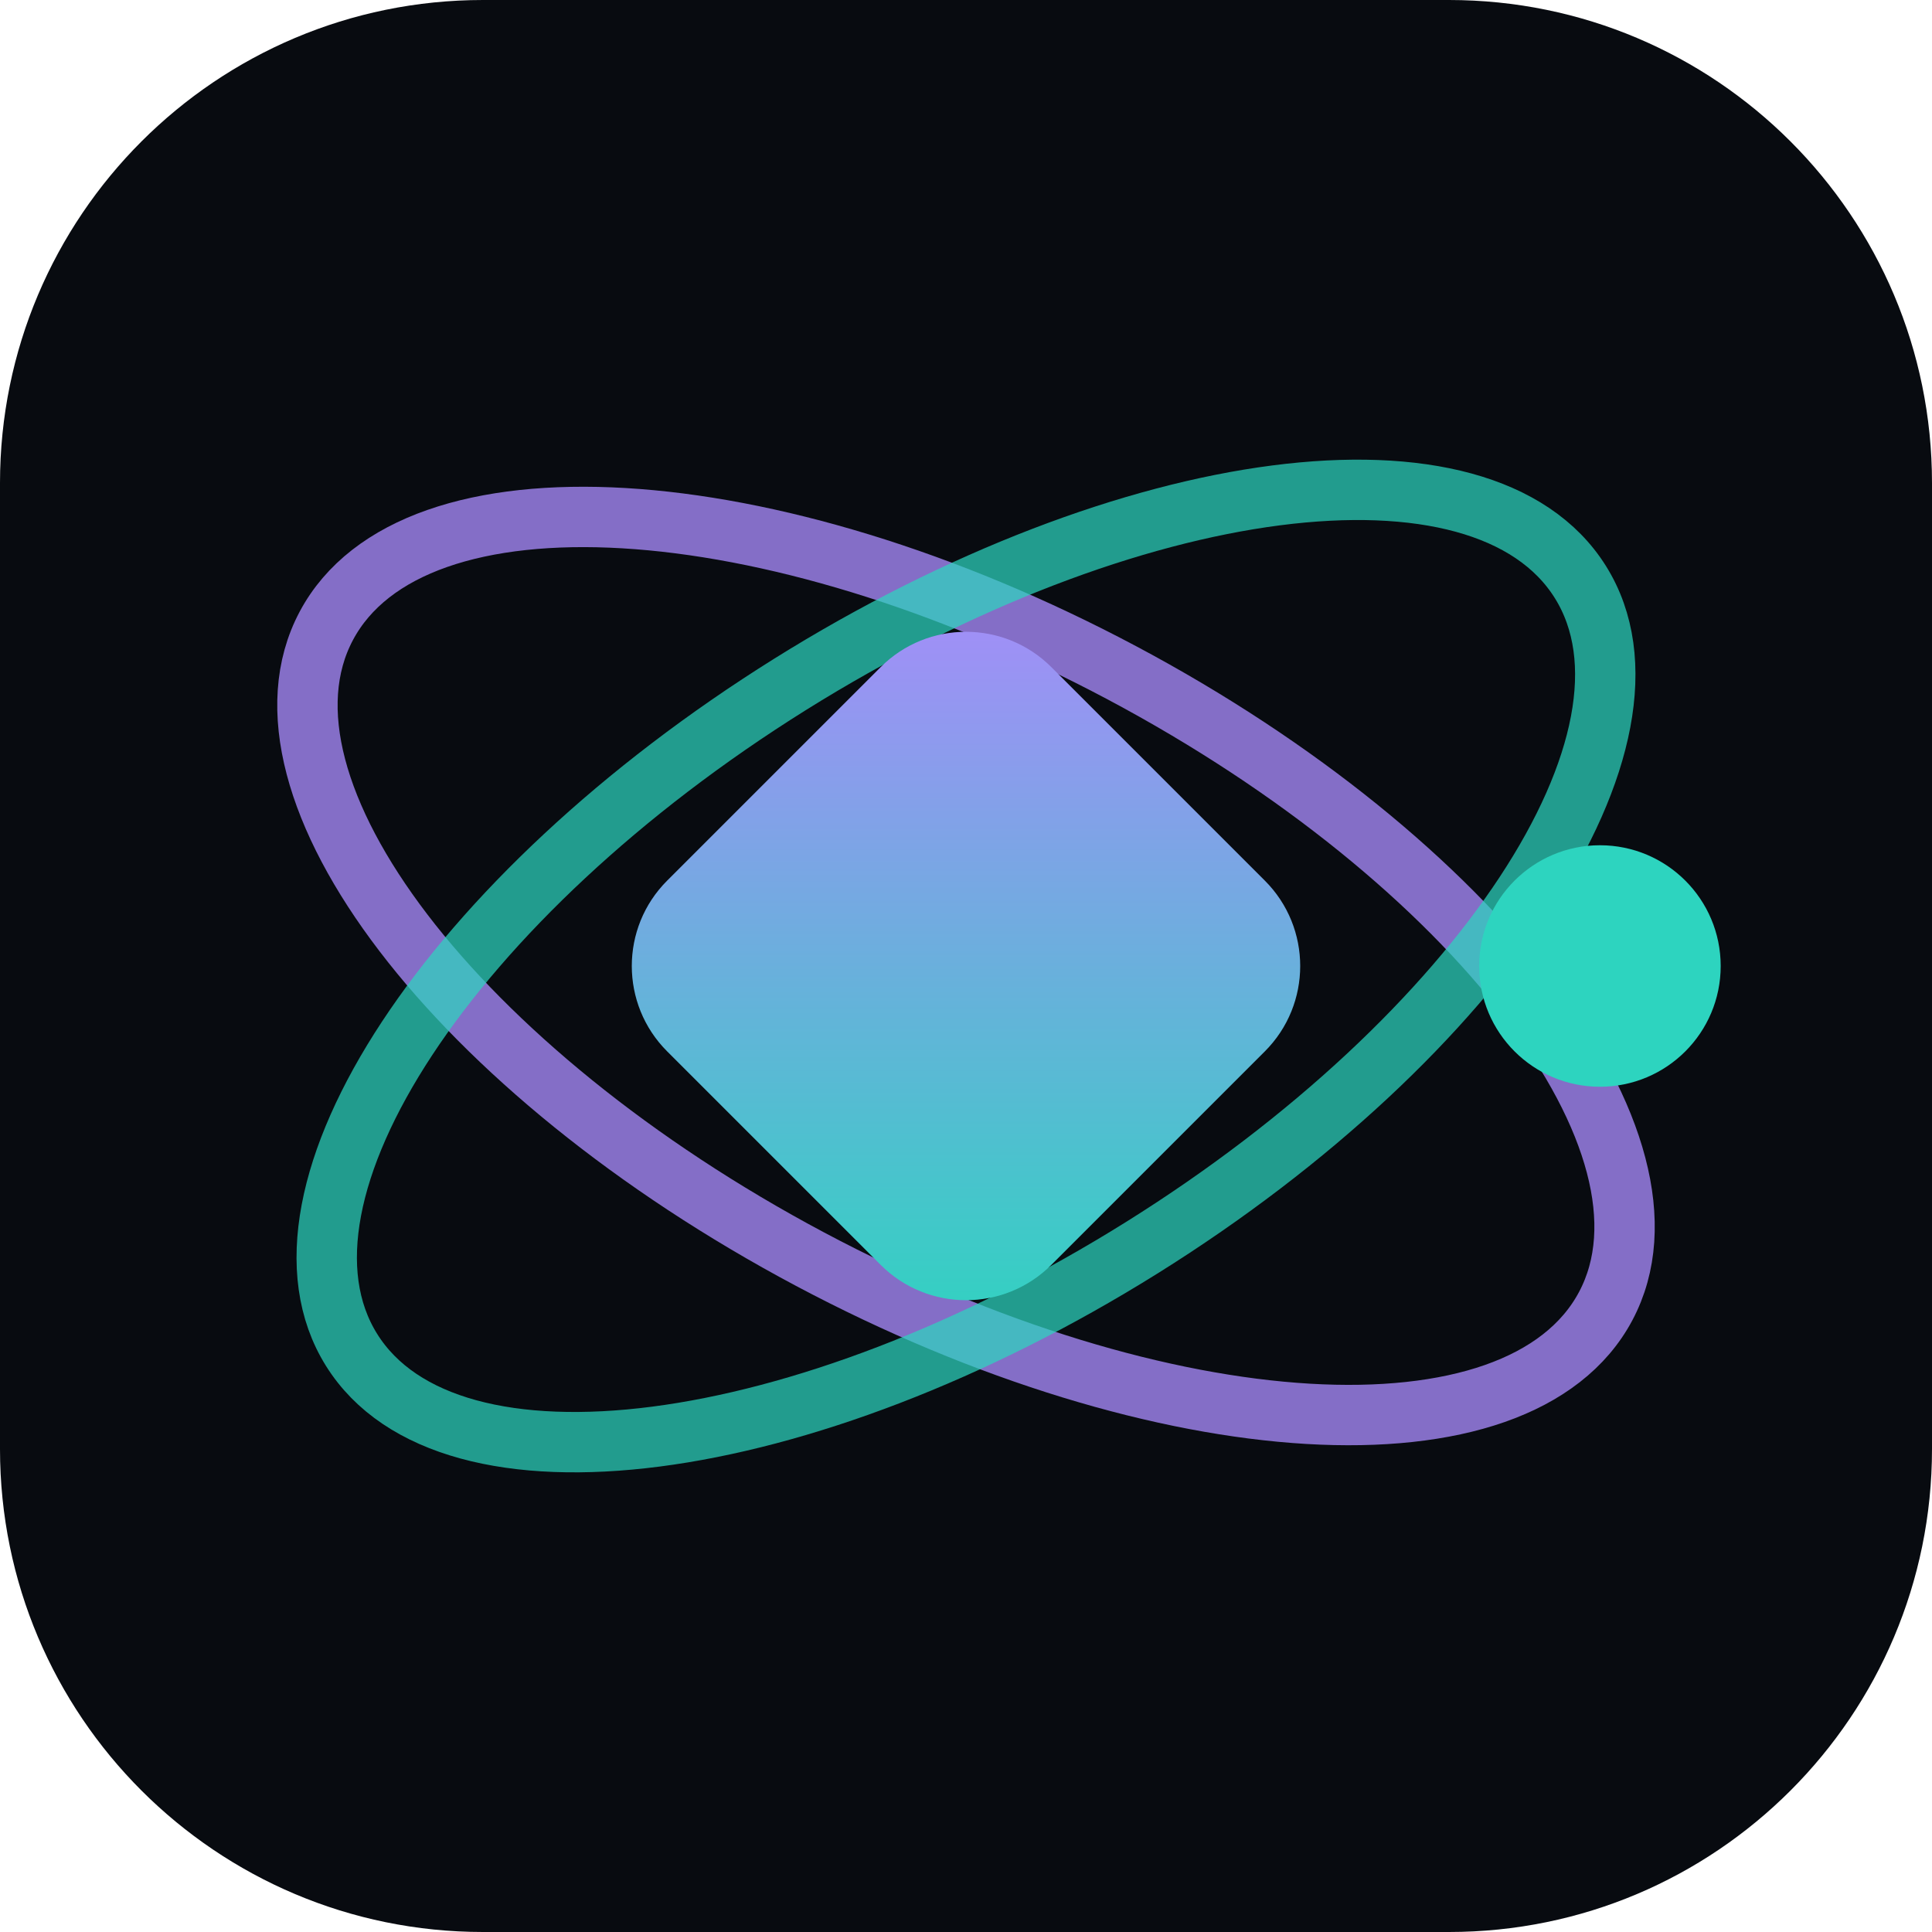
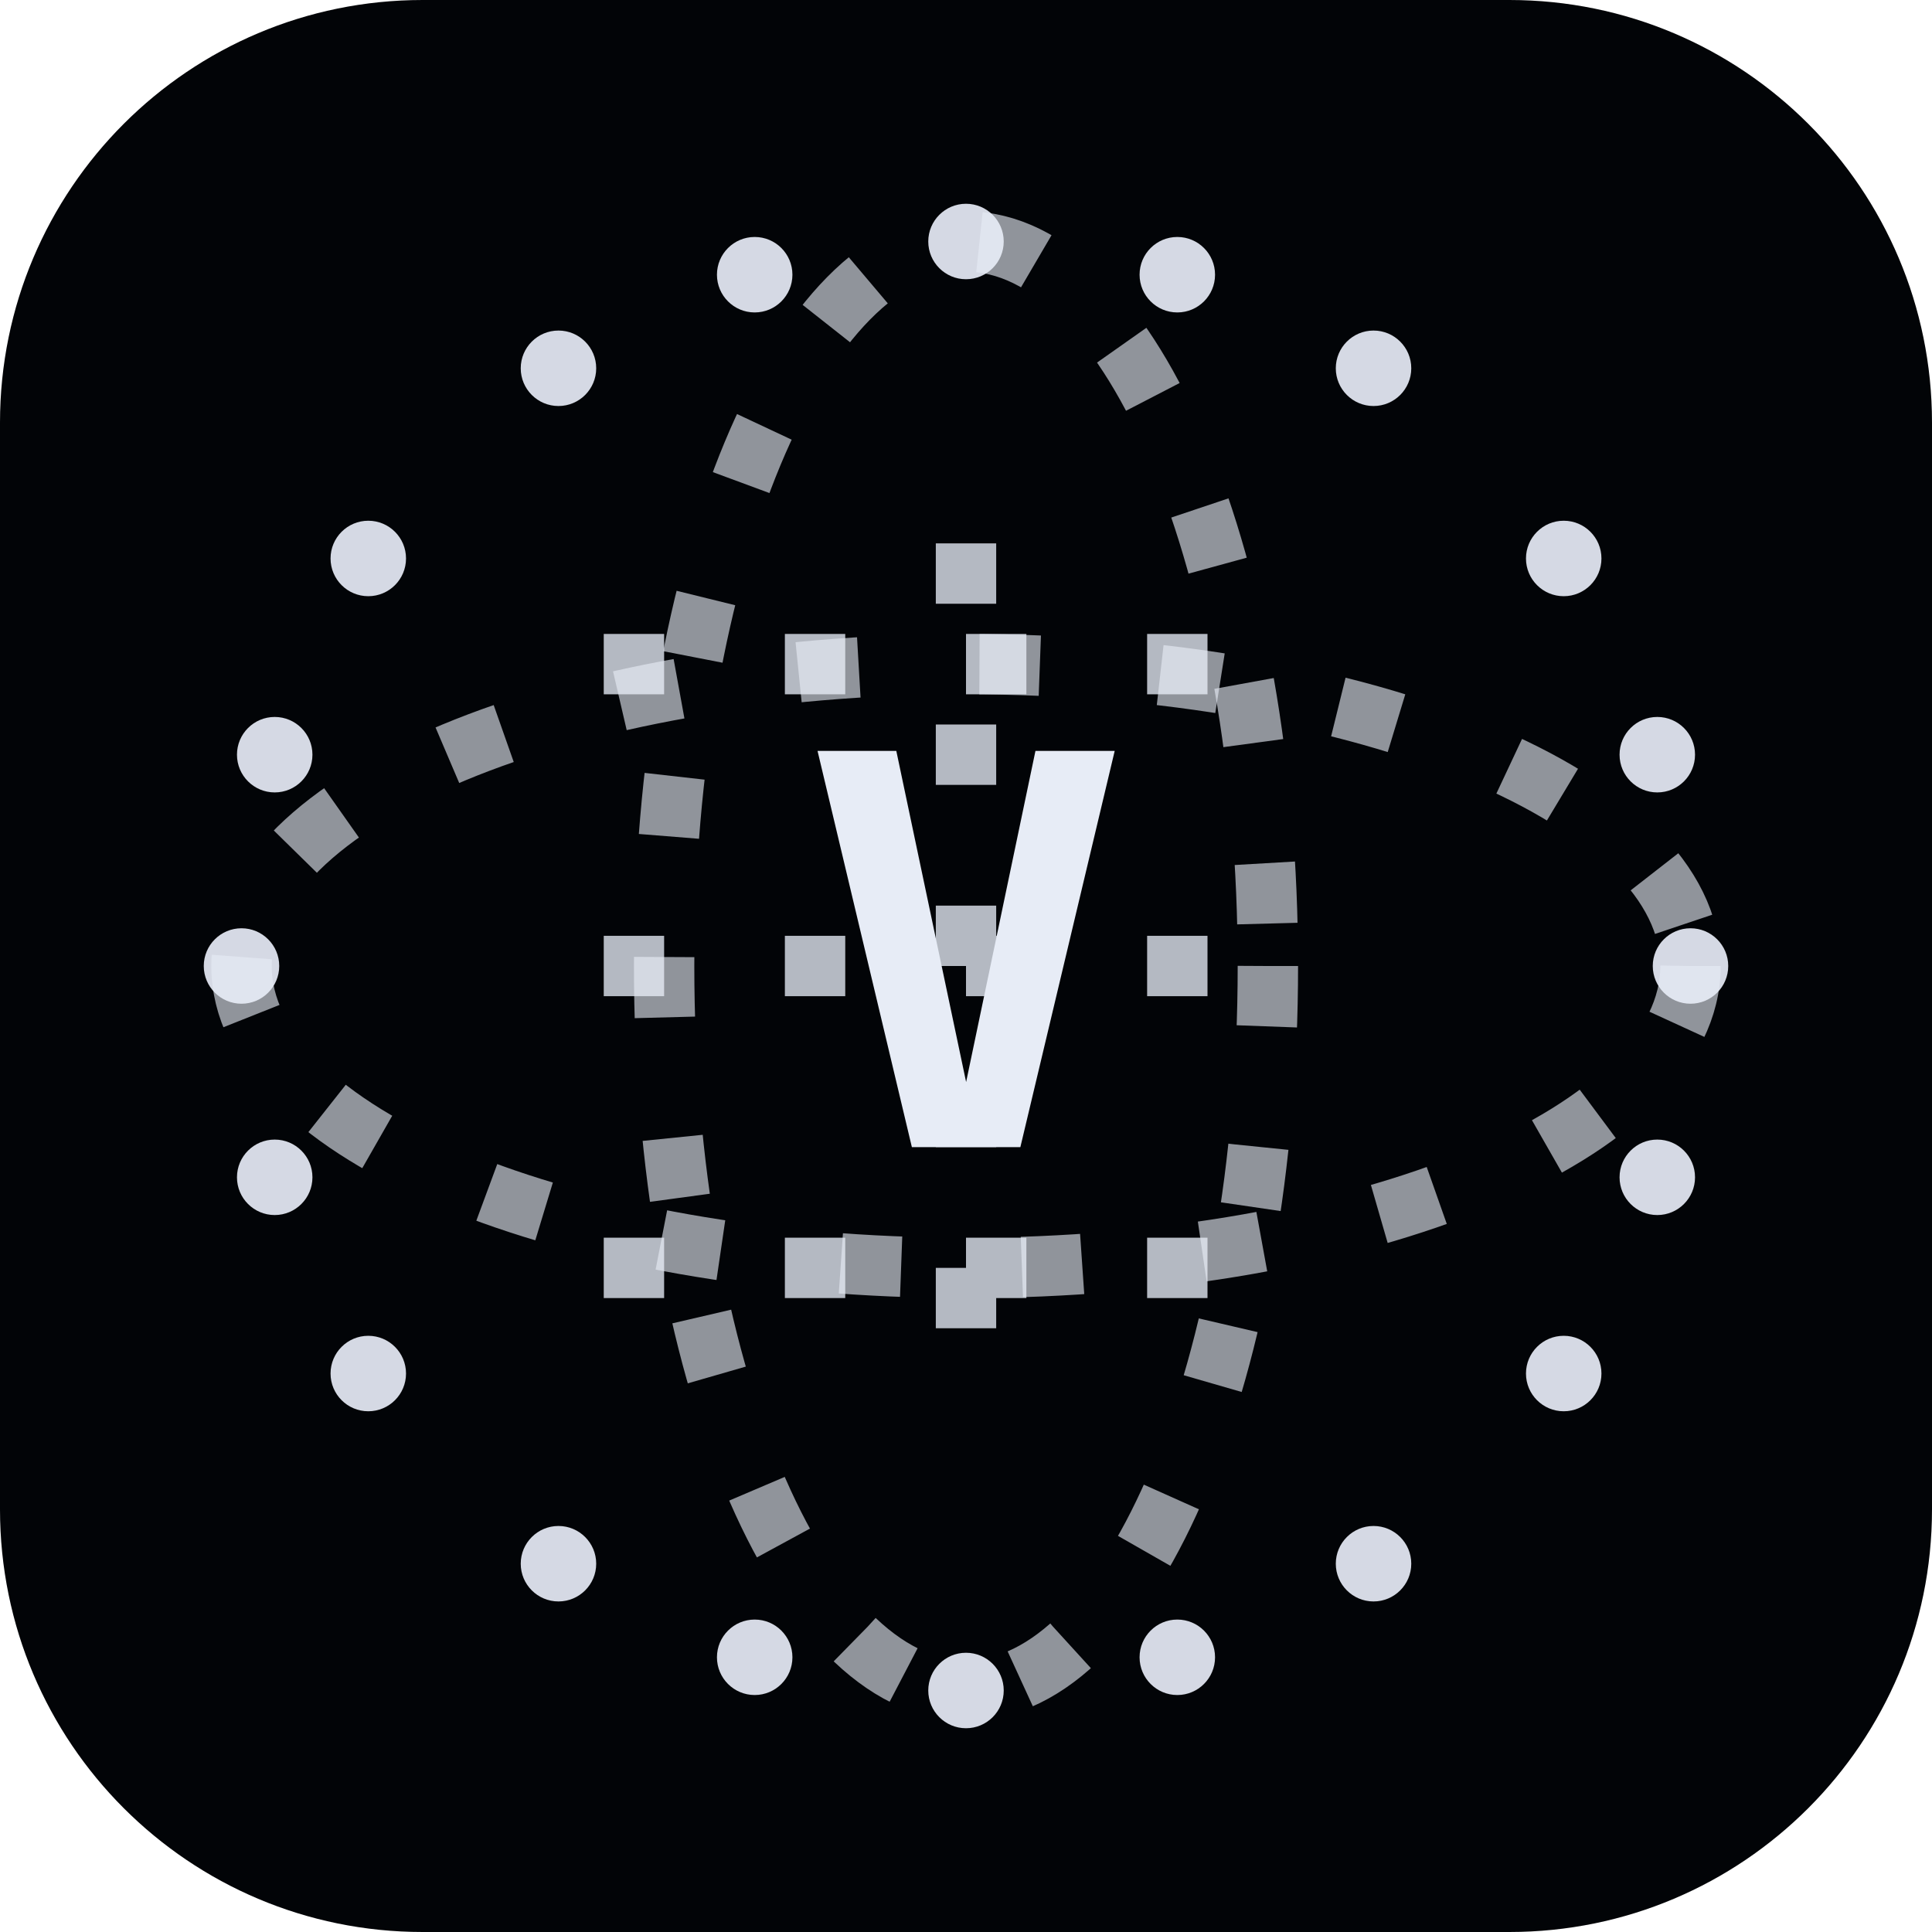
<svg xmlns="http://www.w3.org/2000/svg" width="64" height="64" viewBox="0 0 64 64" fill="none">
-   <rect width="64" height="64" rx="16" fill="#080b10" />
-   <ellipse cx="32" cy="32" rx="24" ry="11" stroke="#A78BFA" stroke-opacity="0.78" stroke-width="2" transform="rotate(28 32 32)" />
-   <ellipse cx="32" cy="32" rx="24" ry="11" stroke="#2DD4BF" stroke-opacity="0.72" stroke-width="2" transform="rotate(-32 32 32)" />
-   <rect x="23" y="23" width="18" height="18" rx="4" fill="url(#core)" transform="rotate(45 32 32)" />
-   <circle cx="53" cy="32" r="4" fill="#2DD4BF" />
-   <defs>
-     <linearGradient id="core" x1="23" y1="23" x2="41" y2="41" gradientUnits="userSpaceOnUse">
-       <stop stop-color="#A78BFA" />
-       <stop offset="1" stop-color="#2DD4BF" />
-     </linearGradient>
-   </defs>
+   <rect width="64" height="64" rx="14" fill="#020407" />
+   <g fill="#E7ECF6" opacity="0.92">
+     <circle cx="32" cy="8" r="1.25" />
+     <circle cx="39" cy="9.1" r="1.25" />
+     <circle cx="45.5" cy="12.2" r="1.25" />
+     <circle cx="51.8" cy="18.5" r="1.25" />
+     <circle cx="54.9" cy="25" r="1.25" />
+     <circle cx="56" cy="32" r="1.25" />
+     <circle cx="54.9" cy="39" r="1.25" />
+     <circle cx="51.8" cy="45.5" r="1.25" />
+     <circle cx="45.5" cy="51.8" r="1.25" />
+     <circle cx="39" cy="54.9" r="1.25" />
+     <circle cx="32" cy="56" r="1.25" />
+     <circle cx="25" cy="54.9" r="1.25" />
+     <circle cx="18.5" cy="51.8" r="1.25" />
+     <circle cx="12.2" cy="45.5" r="1.25" />
+     <circle cx="9.1" cy="39" r="1.25" />
+     <circle cx="8" cy="32" r="1.25" />
+     <circle cx="9.1" cy="25" r="1.25" />
+     <circle cx="12.2" cy="18.5" r="1.25" />
+     <circle cx="18.5" cy="12.2" r="1.25" />
+     <circle cx="25" cy="9.1" r="1.25" />
+   </g>
+   <ellipse cx="32" cy="32" rx="24" ry="10" stroke="#E7ECF6" stroke-width="2" stroke-dasharray="2 4" opacity="0.62" />
+   <ellipse cx="32" cy="32" rx="10" ry="24" stroke="#E7ECF6" stroke-width="2" stroke-dasharray="2 4" opacity="0.62" />
+   <path d="M20 22H44M20 32H44M20 42H44M32 18V46" stroke="#E7ECF6" stroke-width="2" stroke-dasharray="2 4" opacity="0.78" />
+   <text x="32" y="38" text-anchor="middle" font-family="Consolas, monospace" font-size="18" font-weight="900" fill="#E7ECF6">V</text>
</svg>
